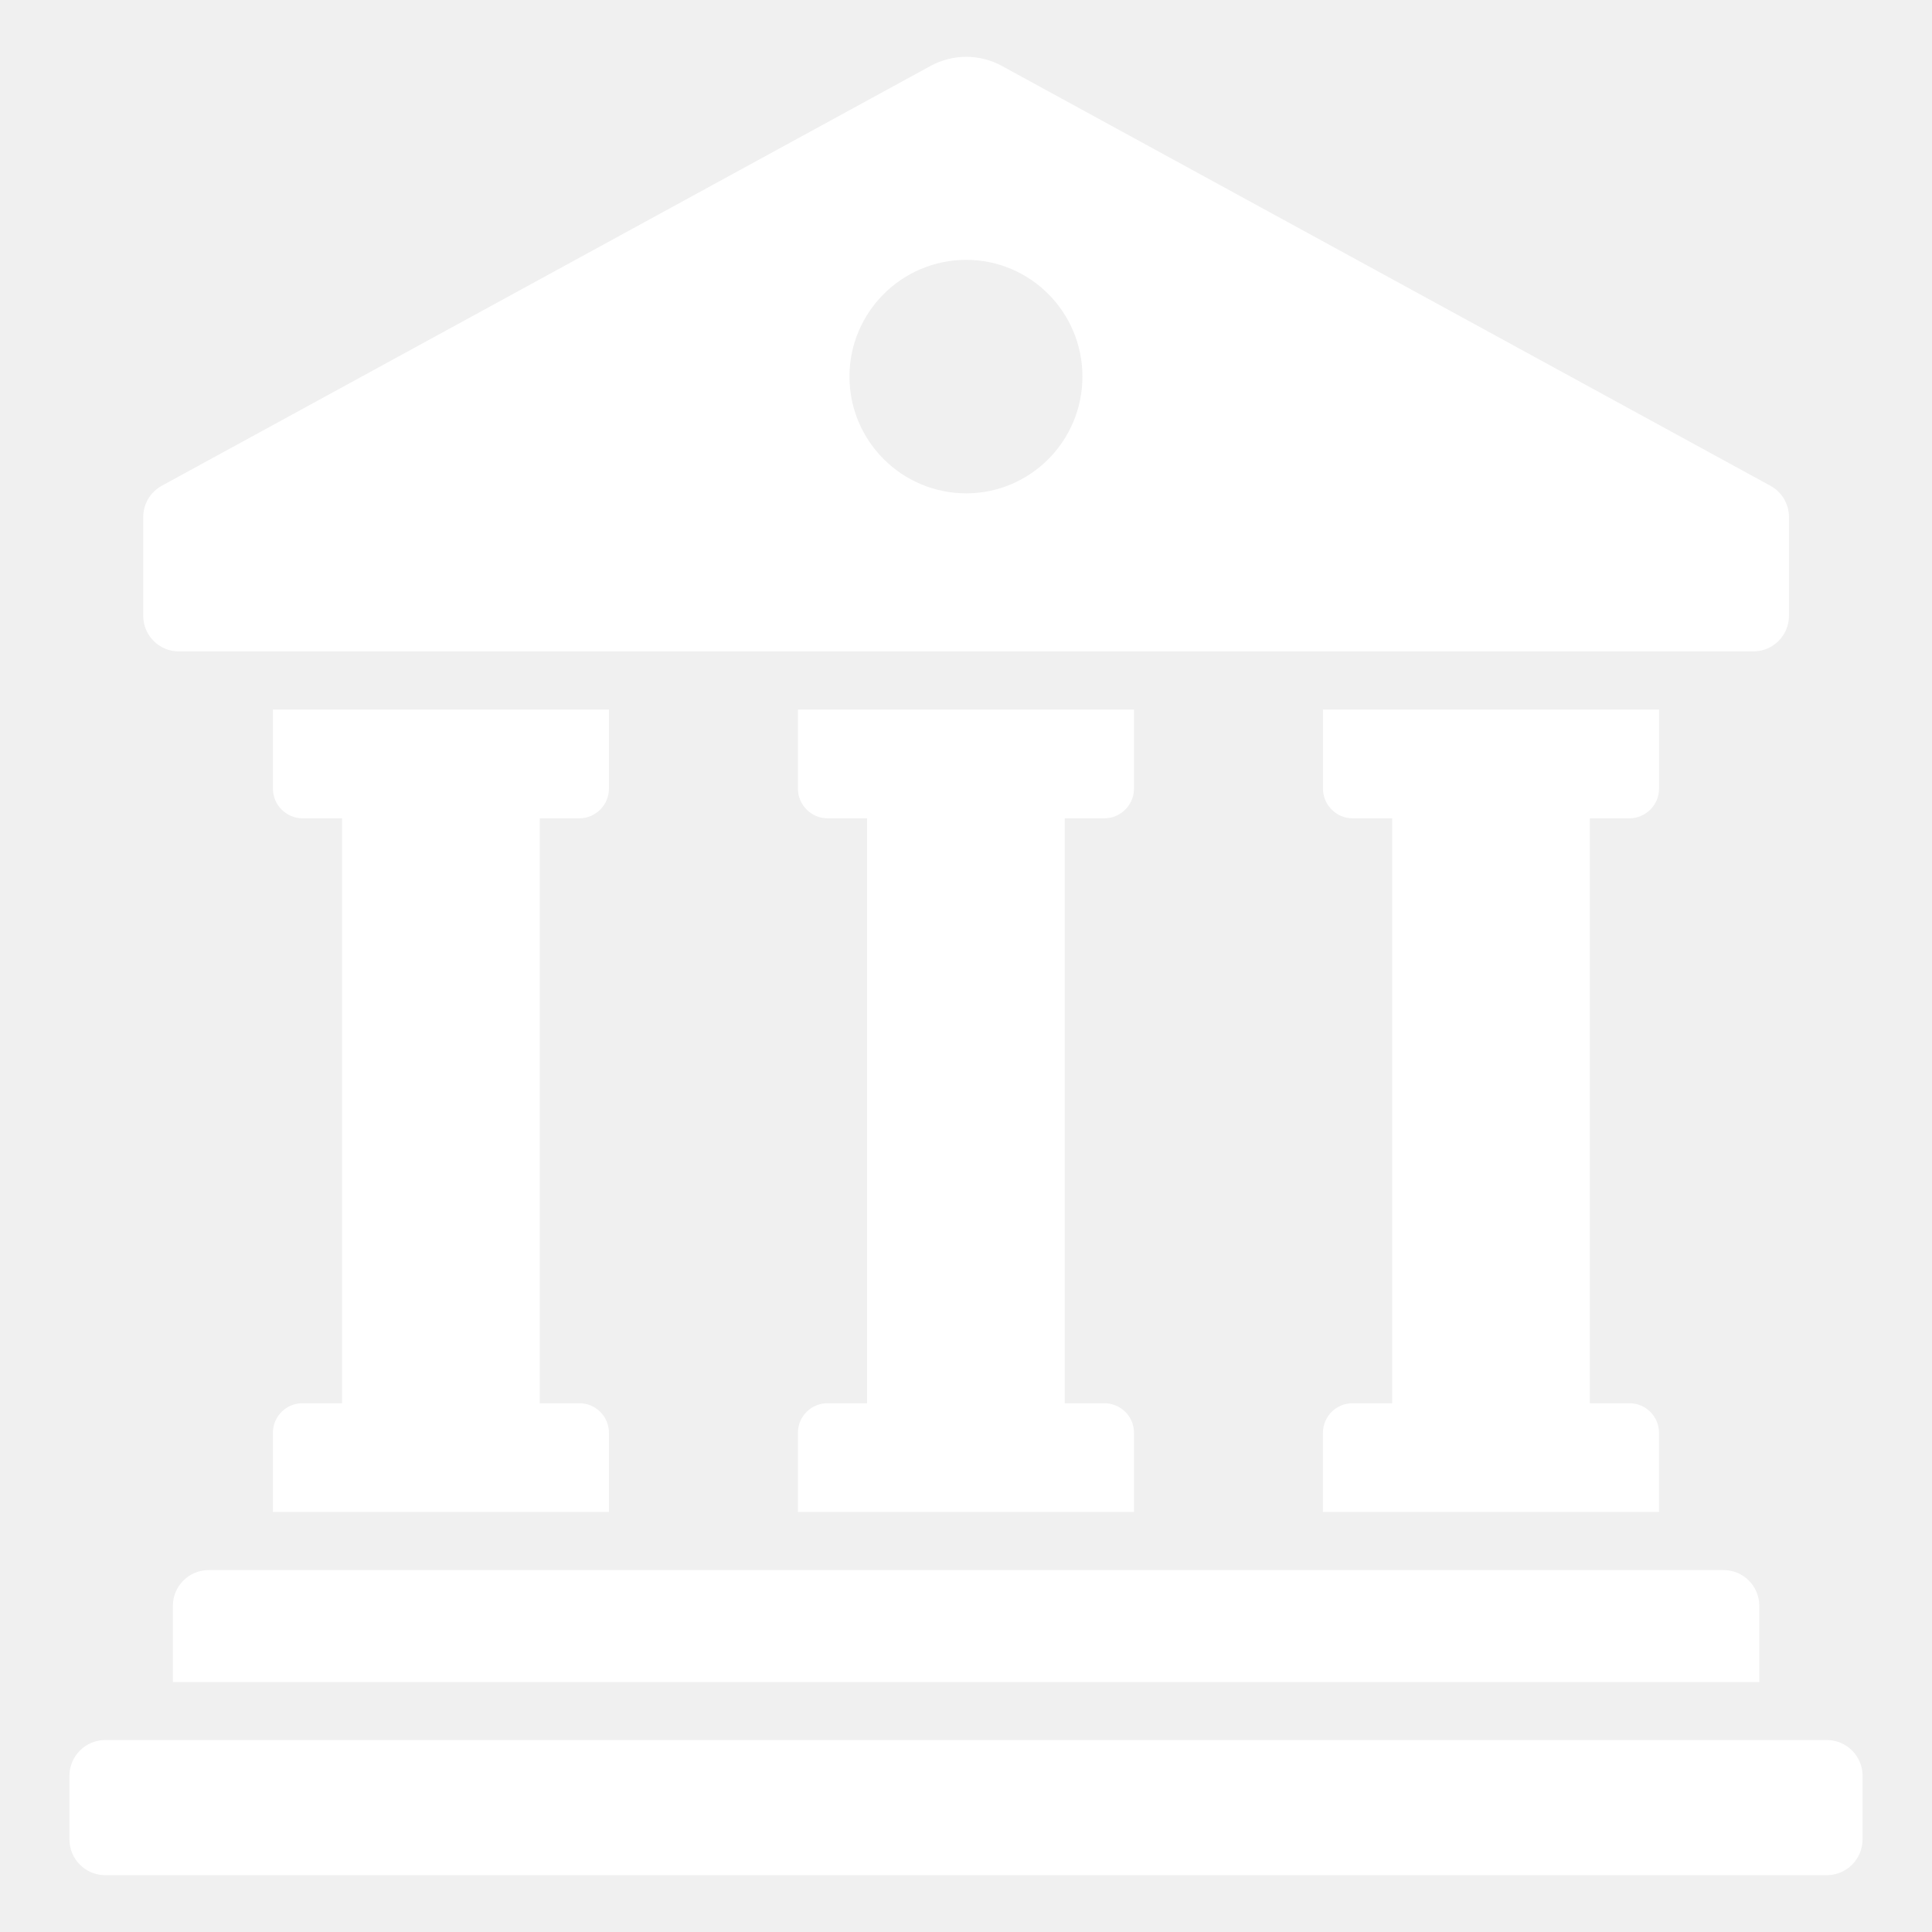
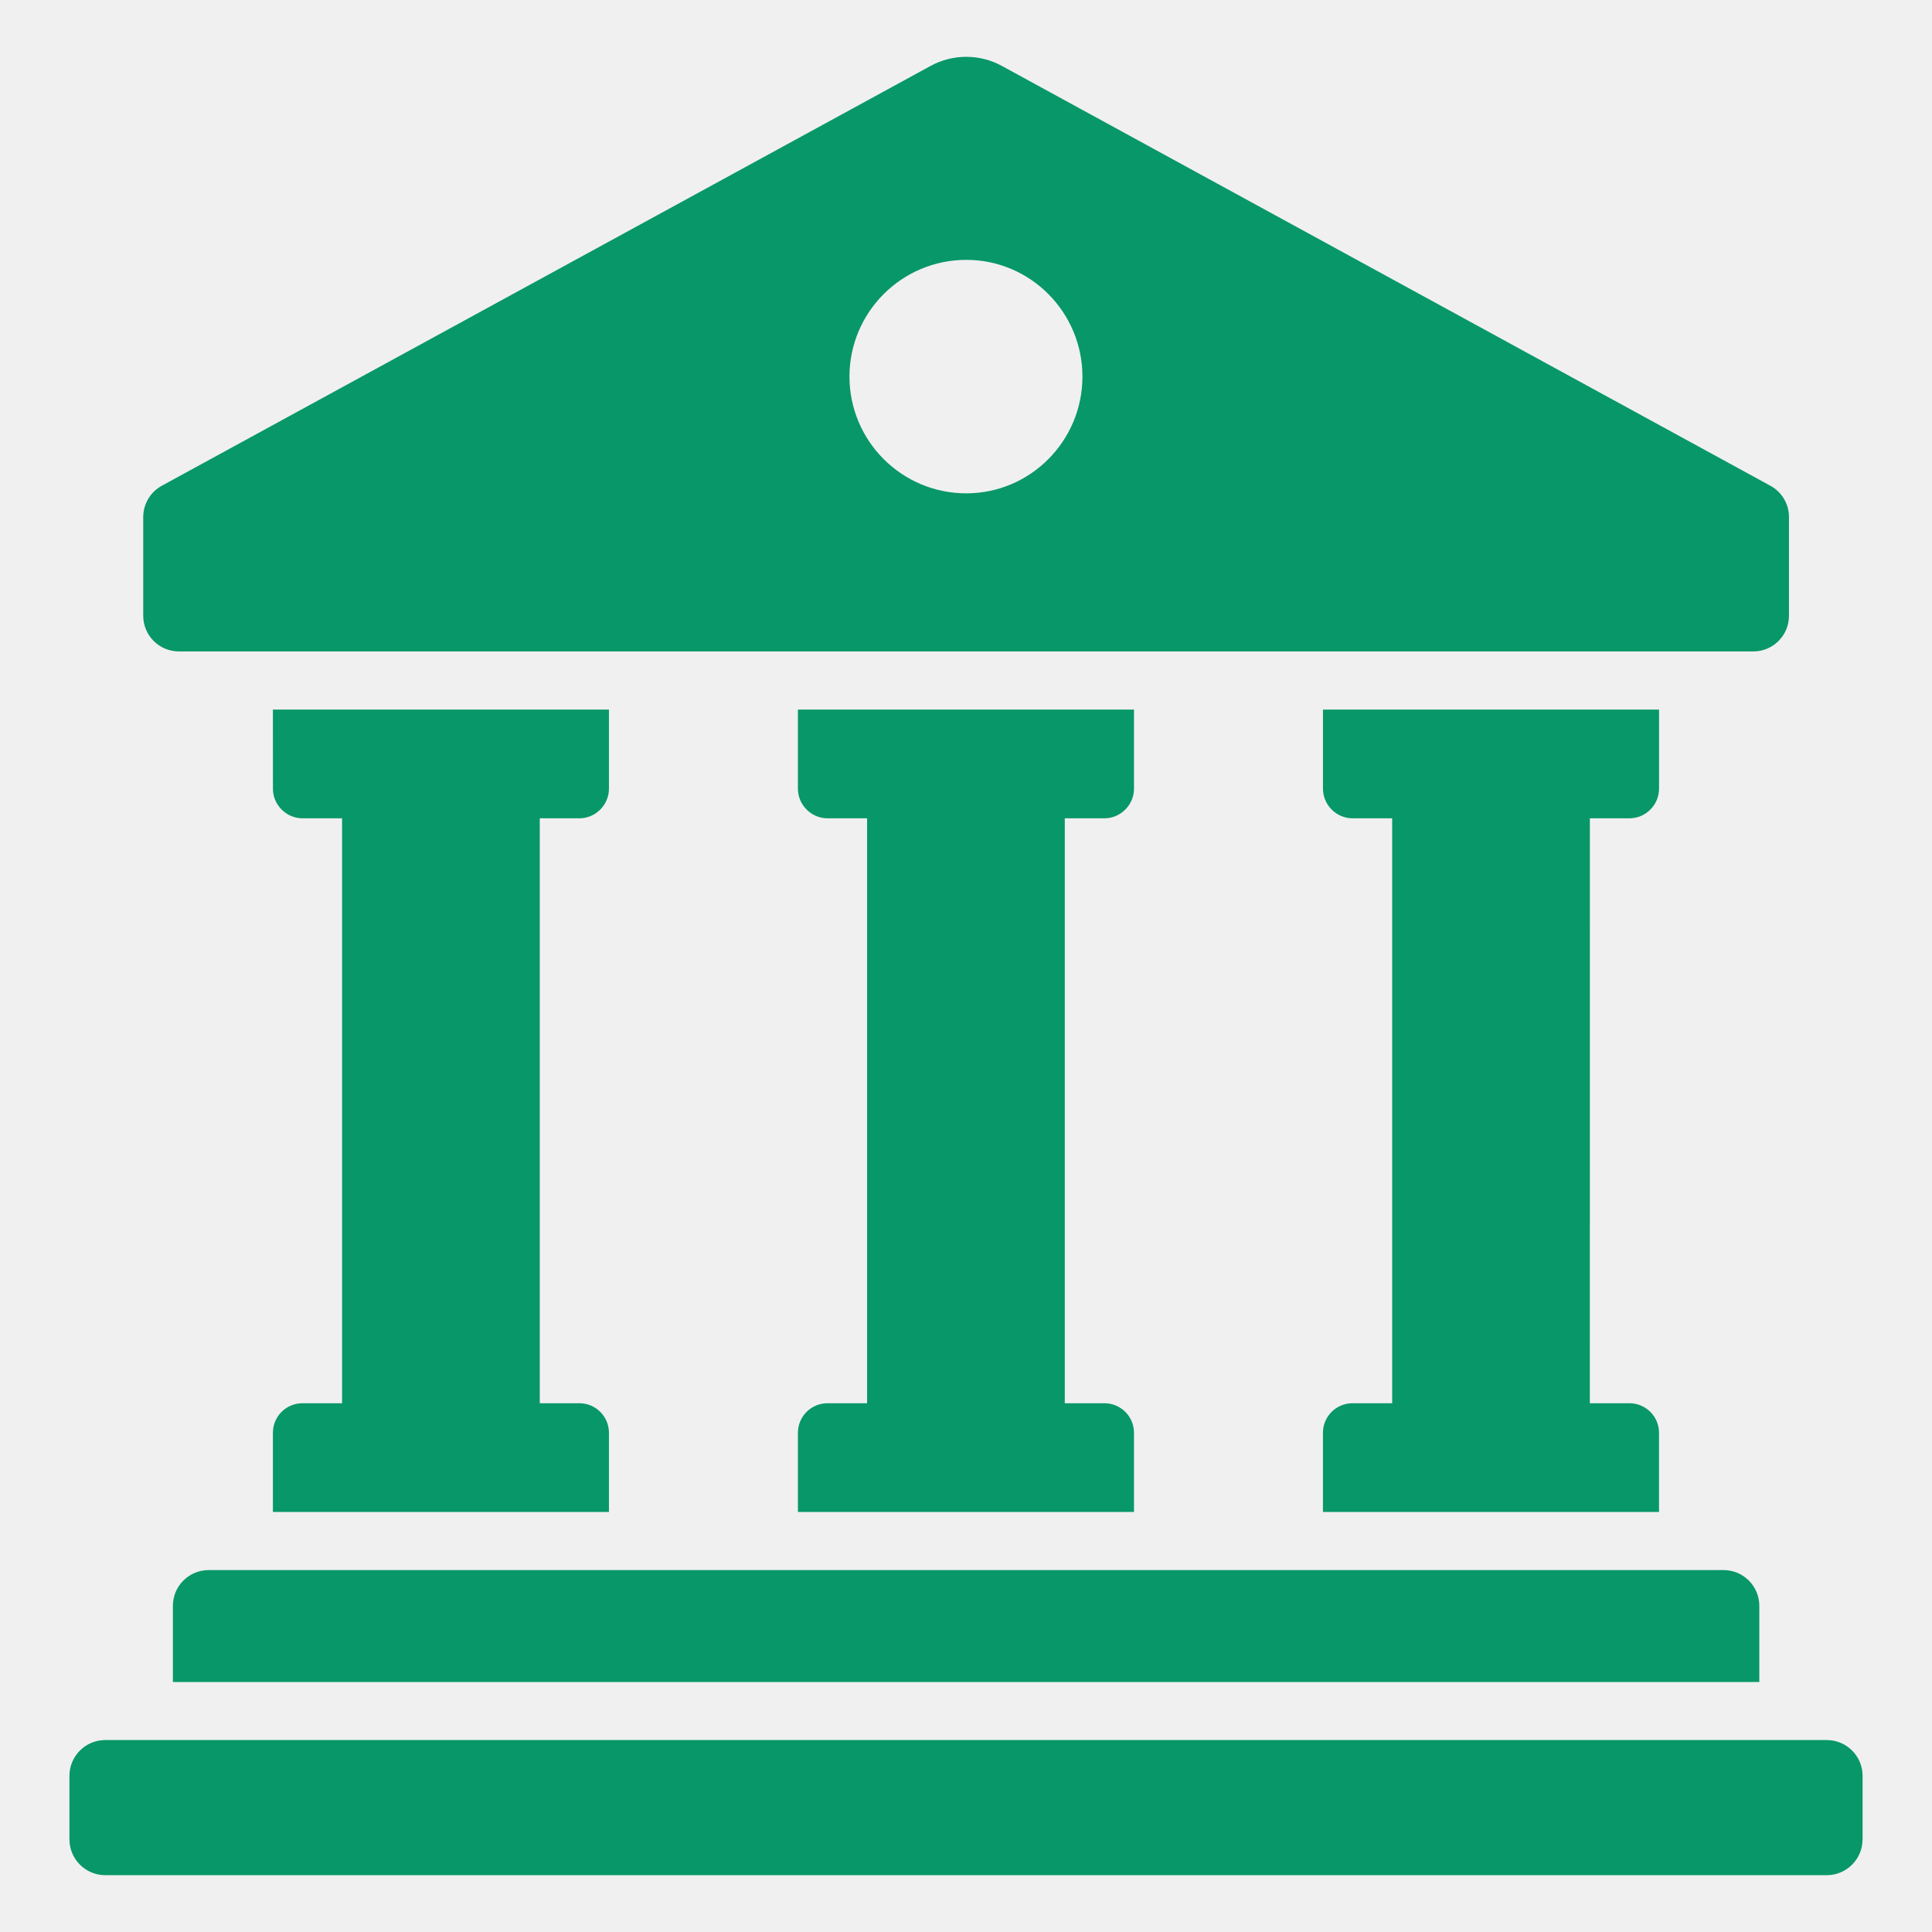
<svg xmlns="http://www.w3.org/2000/svg" version="1.1" width="512" height="512" x="0" y="0" viewBox="0 0 68 68" style="enable-background:new 0 0 512 512" xml:space="preserve" class="">
  <g>
-     <path d="M9.605 24.975h11.828v2.783c0 .573-.47 1.044-1.043 1.044h-1.392v20.587h1.392c.573 0 1.043.46 1.043 1.043v2.784H9.605v-2.784c0-.583.47-1.043 1.044-1.043h1.391V28.802H10.65c-.573 0-1.044-.471-1.044-1.044zM28.084 24.975h11.829v2.783c0 .573-.471 1.044-1.044 1.044h-1.392v20.587h1.392c.573 0 1.044.46 1.044 1.043v2.784H28.084v-2.784c0-.583.47-1.043 1.044-1.043h1.391V28.802h-1.391c-.573 0-1.044-.471-1.044-1.044zM55.957 49.389h1.391c.573 0 1.044.46 1.044 1.043v2.784H46.563v-2.784c0-.583.471-1.043 1.044-1.043H49V28.802h-1.392c-.573 0-1.044-.471-1.044-1.044v-2.783h11.829v2.783c0 .573-.47 1.044-1.044 1.044h-1.391zM61.922 56.52v2.681H6.085v-2.68c0-.696.563-1.259 1.259-1.259h53.32c.695 0 1.258.563 1.258 1.259zM65.557 64.739v-2.235c0-.696-.565-1.26-1.261-1.26H3.704c-.696 0-1.26.564-1.26 1.26v2.235c0 .696.564 1.261 1.26 1.261h60.592c.696 0 1.26-.565 1.26-1.261zM32.754 2.32 5.695 17.097c-.403.22-.654.643-.654 1.102v3.474c0 .693.562 1.255 1.256 1.255H61.71c.694 0 1.256-.562 1.256-1.255v-3.474c0-.46-.251-.882-.654-1.102L35.262 2.32a2.617 2.617 0 0 0-2.508 0zm1.254 15.044a4.113 4.113 0 0 1-4.11-4.11 4.113 4.113 0 0 1 4.11-4.108c2.257 0 4.09 1.842 4.09 4.109 0 2.266-1.833 4.109-4.09 4.109z" fill="#ffffff" opacity="1" data-original="#000000" />
+     <path d="M9.605 24.975h11.828v2.783c0 .573-.47 1.044-1.043 1.044h-1.392v20.587h1.392c.573 0 1.043.46 1.043 1.043v2.784H9.605v-2.784c0-.583.47-1.043 1.044-1.043h1.391V28.802H10.65c-.573 0-1.044-.471-1.044-1.044zM28.084 24.975h11.829v2.783c0 .573-.471 1.044-1.044 1.044h-1.392v20.587h1.392c.573 0 1.044.46 1.044 1.043v2.784H28.084v-2.784c0-.583.47-1.043 1.044-1.043h1.391V28.802h-1.391c-.573 0-1.044-.471-1.044-1.044zM55.957 49.389h1.391c.573 0 1.044.46 1.044 1.043v2.784H46.563v-2.784c0-.583.471-1.043 1.044-1.043H49V28.802h-1.392c-.573 0-1.044-.471-1.044-1.044v-2.783h11.829v2.783c0 .573-.47 1.044-1.044 1.044h-1.391zM61.922 56.52v2.681H6.085v-2.68c0-.696.563-1.259 1.259-1.259h53.32c.695 0 1.258.563 1.258 1.259zM65.557 64.739v-2.235c0-.696-.565-1.26-1.261-1.26H3.704c-.696 0-1.26.564-1.26 1.26v2.235c0 .696.564 1.261 1.26 1.261h60.592c.696 0 1.26-.565 1.26-1.261zM32.754 2.32 5.695 17.097c-.403.22-.654.643-.654 1.102v3.474c0 .693.562 1.255 1.256 1.255H61.71c.694 0 1.256-.562 1.256-1.255v-3.474c0-.46-.251-.882-.654-1.102L35.262 2.32a2.617 2.617 0 0 0-2.508 0zm1.254 15.044a4.113 4.113 0 0 1-4.11-4.11 4.113 4.113 0 0 1 4.11-4.108c2.257 0 4.09 1.842 4.09 4.109 0 2.266-1.833 4.109-4.09 4.109z" fill="#089768" opacity="1" data-original="#000000" />
  </g>
</svg>
